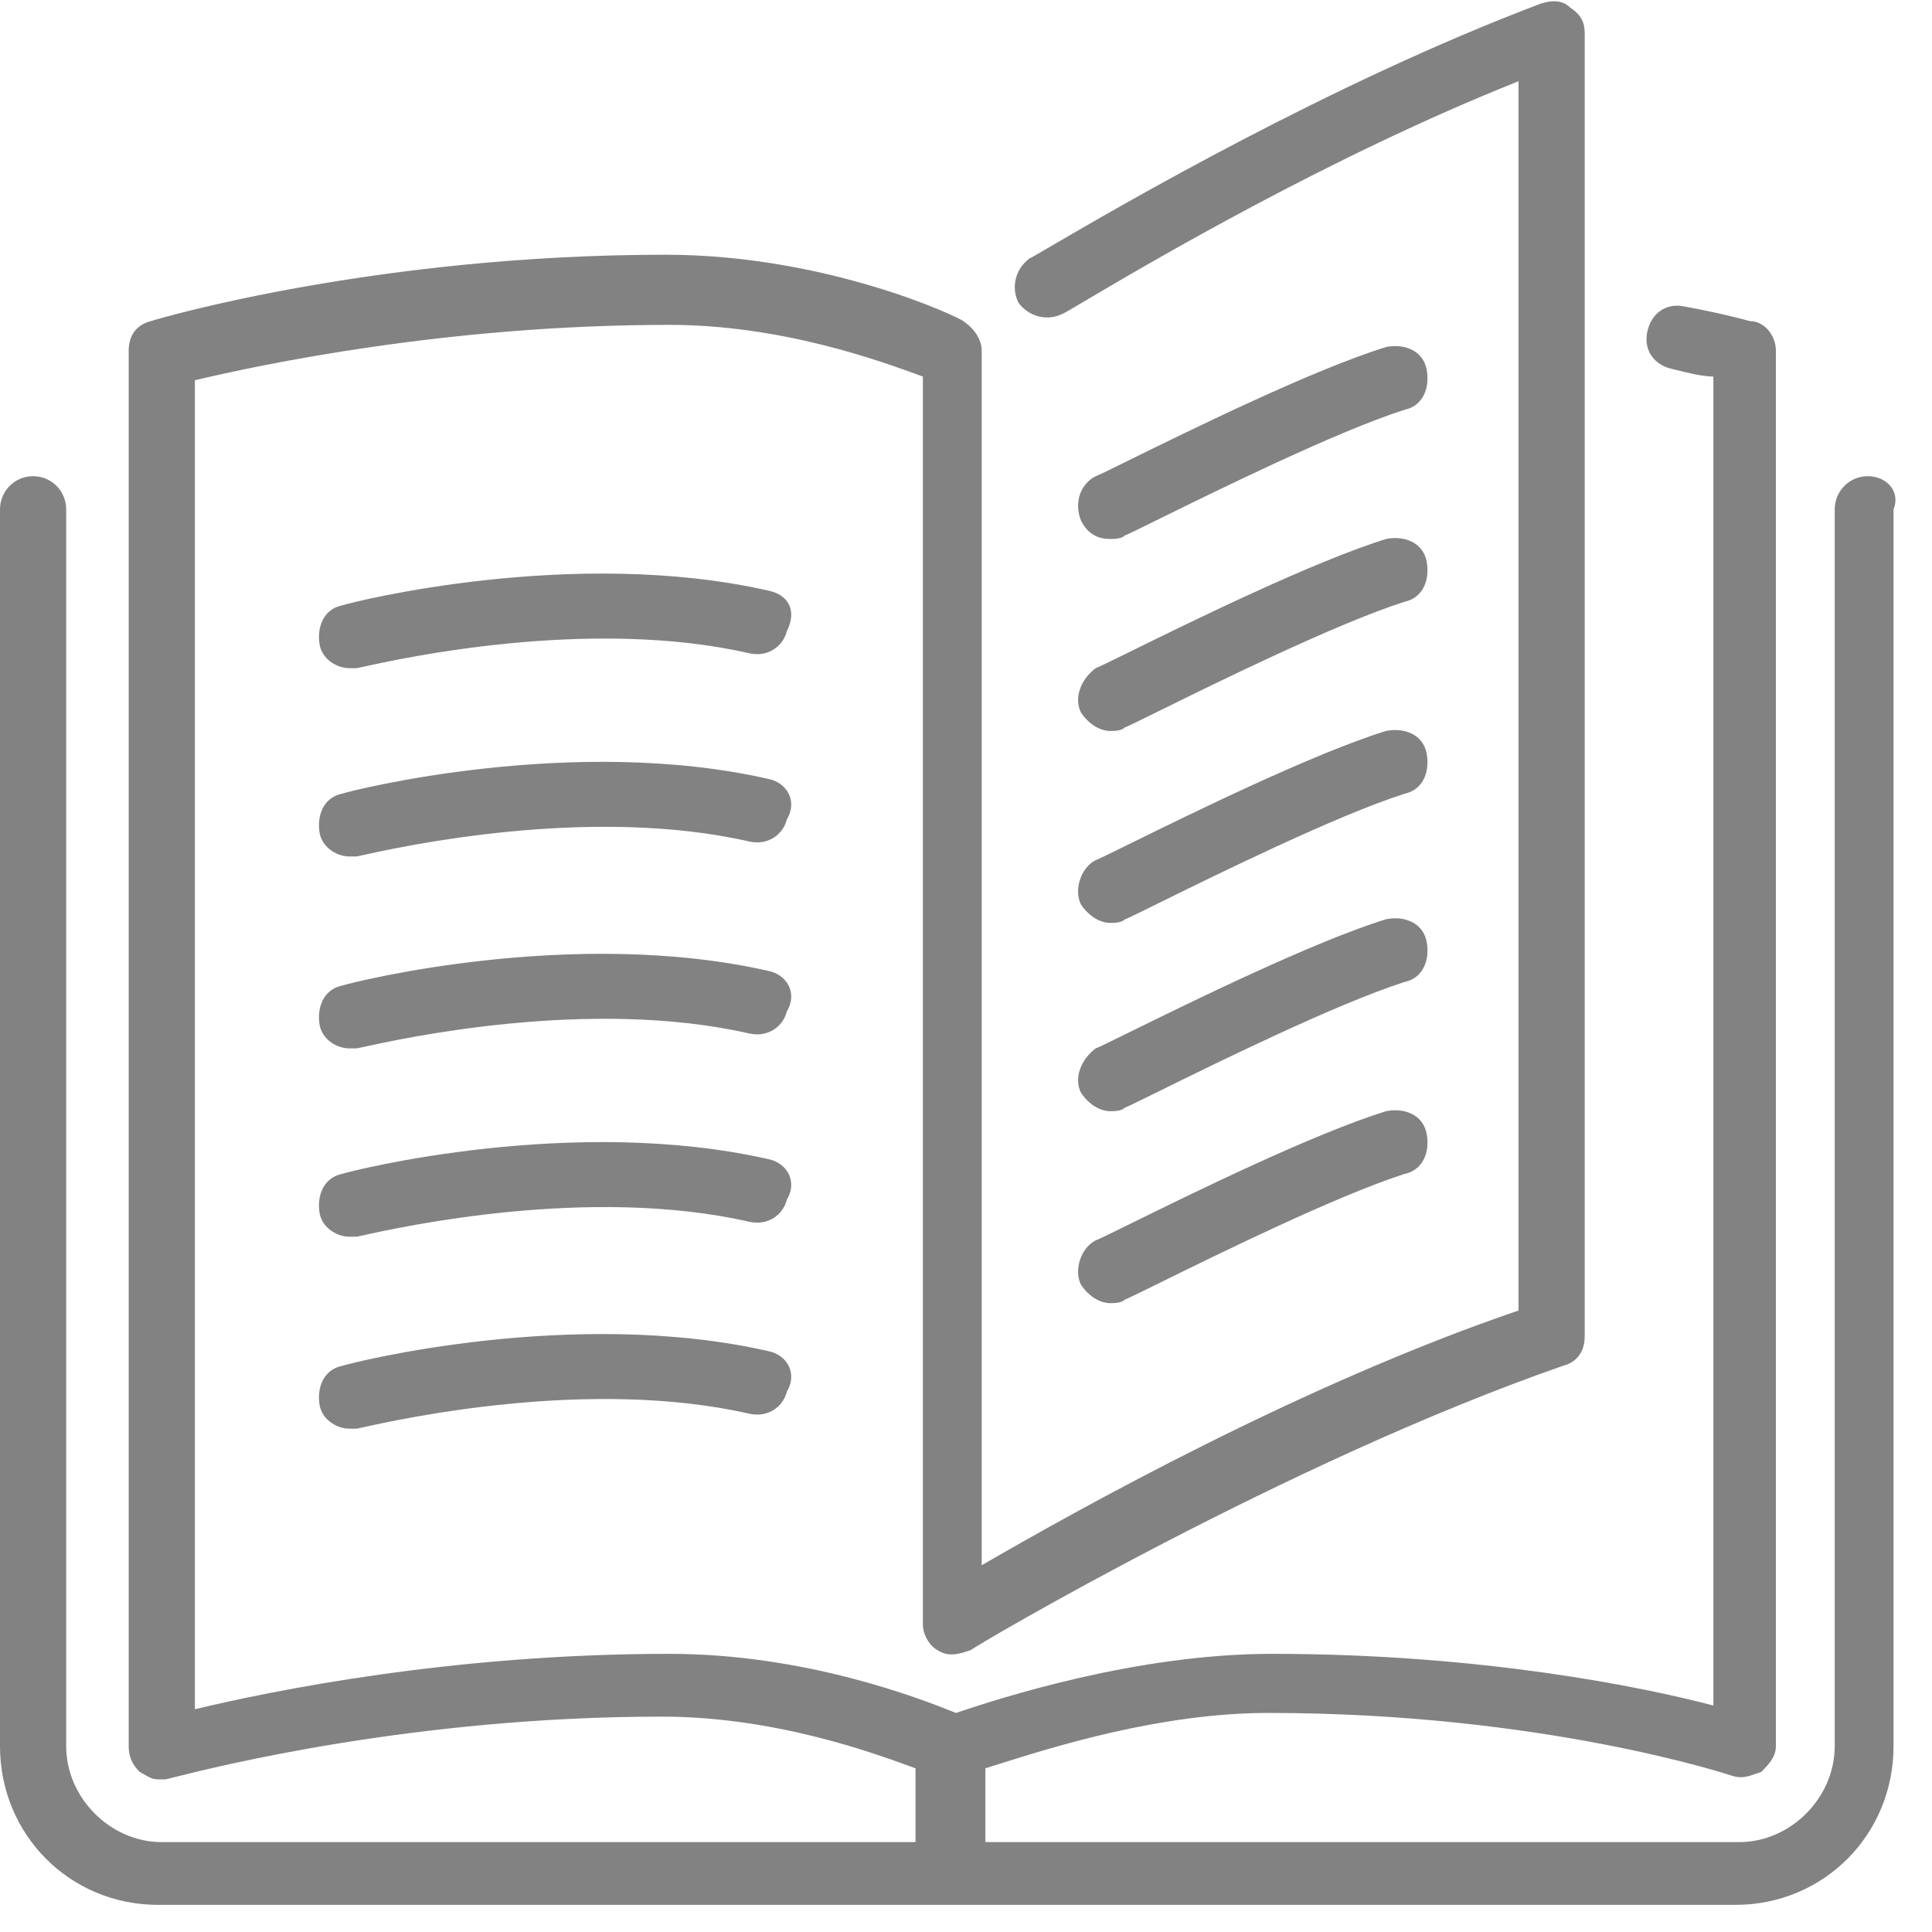
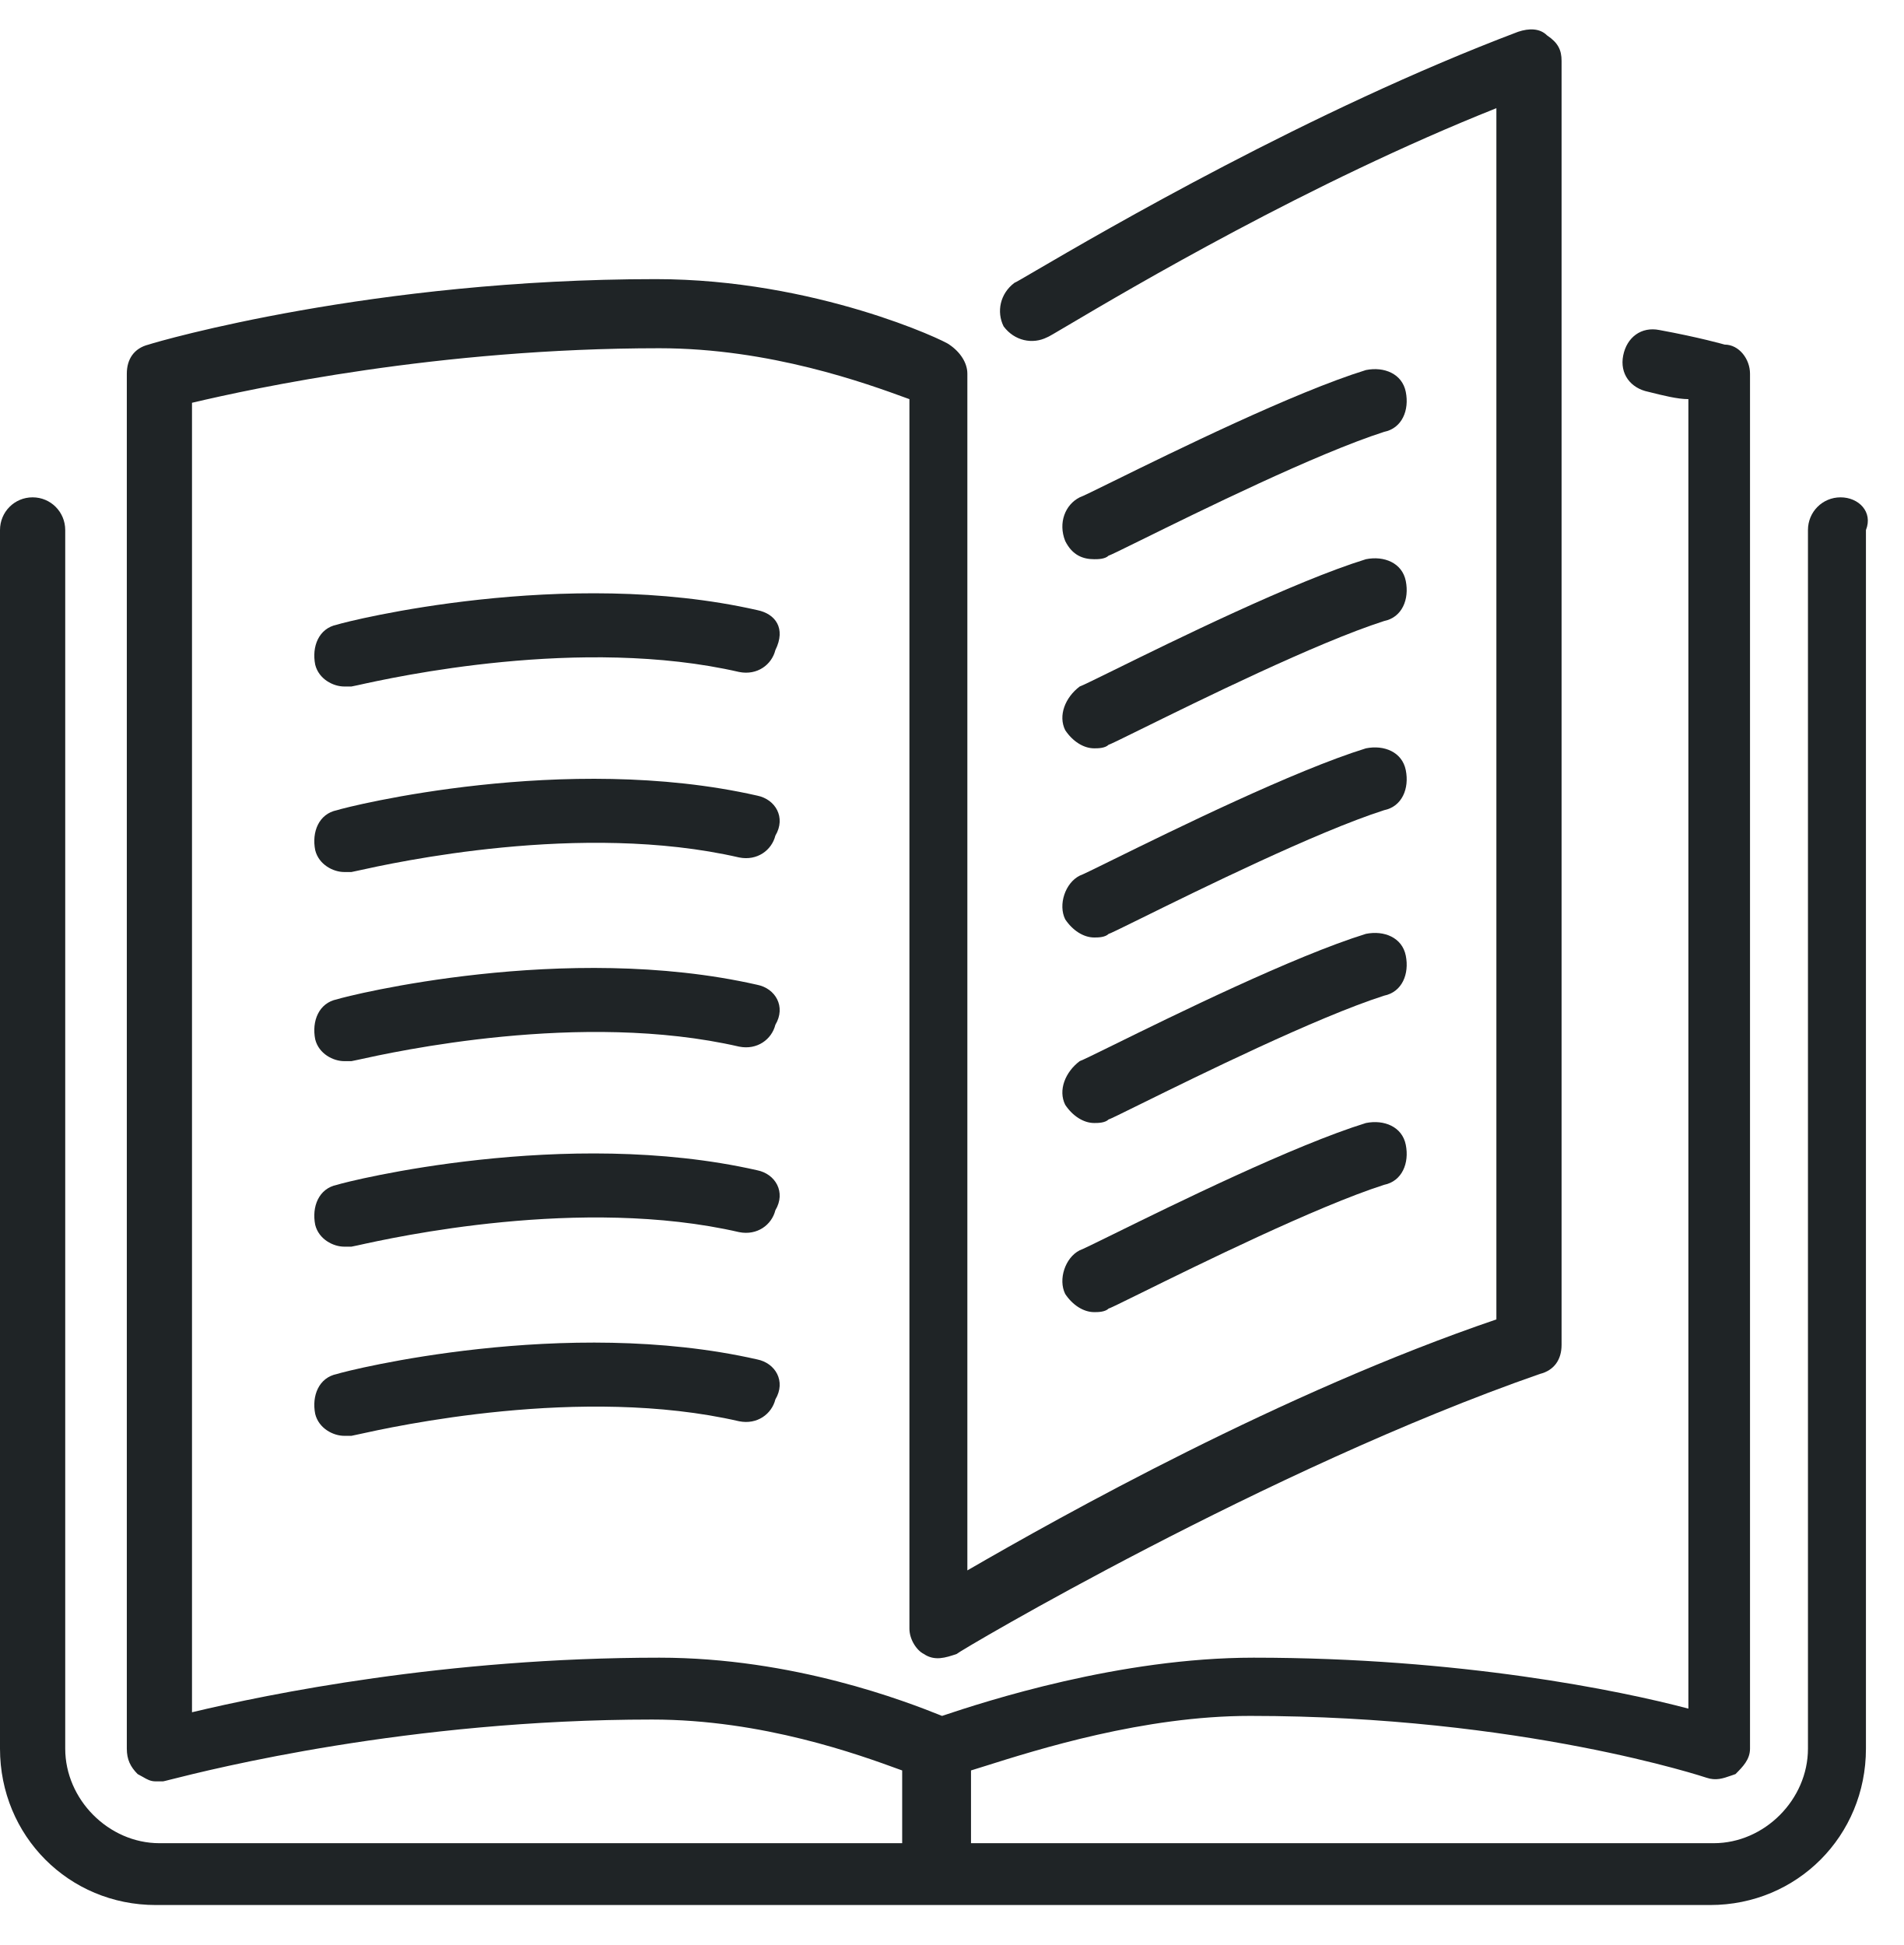
- <svg xmlns="http://www.w3.org/2000/svg" width="46" height="46" viewBox="0 0 46 46" fill="none">
-   <path d="M43.684 12.13C43.684 11.69 44.034 11.338 44.471 11.338C44.909 11.338 45.259 11.69 45.084 12.13V41.575C45.084 43.684 43.421 45.354 41.32 45.354H3.764C1.663 45.354 0 43.684 0 41.575V12.13C0 11.69 0.35 11.338 0.788 11.338C1.226 11.338 1.576 11.69 1.576 12.13V41.575C1.576 42.805 2.626 43.86 3.852 43.86H21.798V42.102L21.753 42.086C20.763 41.724 18.43 40.872 15.758 40.872C9.872 40.872 5.111 42.072 4.126 42.321C4.012 42.35 3.948 42.366 3.939 42.366H3.764C3.636 42.366 3.555 42.319 3.452 42.259C3.414 42.237 3.374 42.214 3.327 42.19C3.152 42.014 3.064 41.839 3.064 41.575V8.35C3.064 7.998 3.239 7.735 3.589 7.647C3.852 7.559 9.017 6.065 15.845 6.065C19.697 6.065 22.849 7.559 22.936 7.647C23.199 7.823 23.374 8.086 23.374 8.35V37.268C25.65 35.949 30.99 32.961 36.155 31.203V1.934C31.637 3.734 27.294 6.301 25.824 7.17C25.5 7.362 25.316 7.471 25.3 7.471C24.95 7.647 24.512 7.559 24.249 7.207C24.074 6.856 24.162 6.416 24.512 6.153C24.526 6.153 24.711 6.045 25.035 5.855C26.637 4.92 31.659 1.988 36.68 0.088C36.943 -0 37.205 -0 37.38 0.176C37.643 0.351 37.731 0.527 37.731 0.791V31.818C37.731 32.17 37.556 32.434 37.205 32.522C30.64 34.807 23.199 39.202 23.111 39.289C22.849 39.377 22.586 39.465 22.323 39.289C22.148 39.202 21.973 38.938 21.973 38.674V8.965L21.928 8.949C20.938 8.587 18.605 7.735 15.933 7.735C10.593 7.735 6.128 8.702 4.64 9.053V40.696C6.478 40.256 10.768 39.377 15.933 39.377C19.172 39.377 21.886 40.432 22.761 40.784C23.811 40.432 27.05 39.377 30.29 39.377C35.279 39.377 39.131 40.169 40.795 40.608V8.965C40.532 8.965 40.182 8.877 39.832 8.789C39.394 8.702 39.131 8.35 39.219 7.911C39.306 7.471 39.657 7.207 40.094 7.295C41.057 7.471 41.67 7.647 41.67 7.647C42.02 7.647 42.283 7.998 42.283 8.35V41.575C42.283 41.839 42.108 42.014 41.933 42.19C41.899 42.201 41.866 42.213 41.835 42.224C41.623 42.298 41.461 42.355 41.232 42.278C41.232 42.278 36.768 40.784 30.202 40.784C27.64 40.784 25.077 41.593 23.788 42C23.668 42.038 23.558 42.072 23.461 42.102V43.86H41.407C42.633 43.86 43.684 42.805 43.684 41.575V12.13Z" fill="#828282" />
-   <path d="M26.438 12.833C26.525 12.833 26.7 12.833 26.788 12.745C26.81 12.745 27.107 12.599 27.573 12.369C28.95 11.69 31.806 10.282 33.441 9.756C33.879 9.669 34.054 9.229 33.966 8.79C33.879 8.35 33.441 8.174 33.003 8.262C31.272 8.797 28.326 10.247 26.899 10.949C26.449 11.171 26.15 11.318 26.087 11.339C25.737 11.514 25.562 11.954 25.737 12.393C25.913 12.745 26.175 12.833 26.438 12.833Z" fill="#828282" />
-   <path d="M25.737 21.535C25.913 21.798 26.175 21.974 26.438 21.974C26.525 21.974 26.7 21.974 26.788 21.886C26.81 21.886 27.107 21.74 27.573 21.51C28.951 20.831 31.806 19.423 33.441 18.898C33.879 18.81 34.054 18.37 33.966 17.931C33.879 17.491 33.441 17.316 33.003 17.403C31.272 17.938 28.326 19.388 26.899 20.09C26.449 20.312 26.15 20.459 26.087 20.48C25.737 20.656 25.562 21.183 25.737 21.535Z" fill="#828282" />
-   <path d="M25.737 16.964C25.913 17.228 26.175 17.404 26.438 17.404C26.525 17.404 26.7 17.404 26.788 17.316C26.81 17.316 27.107 17.169 27.574 16.939C28.951 16.26 31.806 14.852 33.441 14.327C33.879 14.239 34.054 13.8 33.966 13.36C33.879 12.921 33.441 12.745 33.003 12.833C31.272 13.368 28.326 14.817 26.899 15.52C26.449 15.741 26.15 15.888 26.087 15.909C25.737 16.173 25.562 16.612 25.737 16.964Z" fill="#828282" />
-   <path d="M26.438 26.457C26.175 26.457 25.913 26.281 25.737 26.017C25.562 25.666 25.737 25.226 26.087 24.962C26.15 24.942 26.449 24.794 26.899 24.573C28.326 23.871 31.272 22.421 33.003 21.886C33.441 21.798 33.879 21.974 33.966 22.413C34.054 22.853 33.879 23.293 33.441 23.38C31.806 23.906 28.951 25.313 27.574 25.992C27.107 26.222 26.81 26.369 26.788 26.369C26.7 26.457 26.525 26.457 26.438 26.457Z" fill="#828282" />
-   <path d="M18.296 14.063C13.657 13.009 8.404 14.327 8.141 14.415C7.704 14.503 7.529 14.942 7.616 15.382C7.704 15.733 8.054 15.909 8.316 15.909H8.492C8.5 15.909 8.55 15.898 8.637 15.879C9.504 15.686 14.043 14.68 17.859 15.558C18.296 15.646 18.646 15.382 18.734 15.03C18.997 14.503 18.734 14.151 18.296 14.063Z" fill="#828282" />
-   <path d="M8.141 18.898C8.404 18.81 13.657 17.491 18.296 18.546C18.734 18.634 18.997 19.073 18.734 19.513C18.646 19.864 18.296 20.128 17.859 20.04C14.043 19.162 9.504 20.169 8.637 20.361C8.55 20.381 8.5 20.392 8.492 20.392H8.316C8.054 20.392 7.704 20.216 7.616 19.864C7.529 19.425 7.704 18.986 8.141 18.898Z" fill="#828282" />
-   <path d="M25.737 30.588C25.913 30.852 26.175 31.027 26.438 31.027C26.525 31.027 26.7 31.027 26.788 30.939C26.81 30.939 27.107 30.793 27.573 30.563C28.951 29.884 31.806 28.476 33.441 27.951C33.879 27.863 34.054 27.424 33.966 26.984C33.879 26.545 33.441 26.369 33.003 26.457C31.272 26.991 28.326 28.441 26.899 29.144C26.449 29.365 26.15 29.512 26.087 29.533C25.737 29.709 25.562 30.236 25.737 30.588Z" fill="#828282" />
-   <path d="M8.141 23.468C8.404 23.38 13.657 22.062 18.296 23.117C18.734 23.205 18.997 23.644 18.734 24.084C18.646 24.435 18.296 24.699 17.859 24.611C14.043 23.733 9.504 24.74 8.637 24.932C8.55 24.951 8.5 24.962 8.492 24.962H8.316C8.054 24.962 7.704 24.787 7.616 24.435C7.529 23.996 7.704 23.556 8.141 23.468Z" fill="#828282" />
-   <path d="M18.296 32.17C13.657 31.115 8.404 32.434 8.141 32.522C7.704 32.609 7.529 33.049 7.616 33.489C7.704 33.84 8.054 34.016 8.316 34.016H8.492C8.5 34.016 8.55 34.005 8.637 33.985C9.504 33.793 14.043 32.786 17.859 33.664C18.296 33.752 18.646 33.489 18.734 33.137C18.997 32.697 18.734 32.258 18.296 32.17Z" fill="#828282" />
-   <path d="M8.141 27.951C8.404 27.863 13.657 26.545 18.296 27.599C18.734 27.687 18.997 28.127 18.734 28.566C18.646 28.918 18.296 29.181 17.859 29.094C14.043 28.216 9.504 29.222 8.637 29.415C8.55 29.434 8.5 29.445 8.492 29.445H8.316C8.054 29.445 7.704 29.269 7.616 28.918C7.529 28.478 7.704 28.039 8.141 27.951Z" fill="#828282" />
+ <svg xmlns="http://www.w3.org/2000/svg" width="46" height="47" viewBox="0 0 46 47" fill="none">
+   <path d="M43.683 12.809C43.683 12.37 44.033 12.018 44.471 12.018C44.909 12.018 45.259 12.37 45.084 12.809V42.255C45.084 44.364 43.421 46.034 41.32 46.034H3.764C1.663 46.034 -0 44.364 -0 42.255V12.809C-0 12.37 0.35 12.018 0.788 12.018C1.225 12.018 1.576 12.37 1.576 12.809V42.255C1.576 43.485 2.626 44.54 3.852 44.54H21.798V42.782L21.753 42.766C20.762 42.404 18.43 41.552 15.757 41.552C9.871 41.552 5.111 42.752 4.125 43.001C4.012 43.03 3.948 43.046 3.939 43.046H3.764C3.636 43.046 3.555 42.999 3.452 42.939C3.414 42.917 3.373 42.894 3.326 42.87C3.151 42.694 3.064 42.518 3.064 42.255V9.03C3.064 8.678 3.239 8.415 3.589 8.327C3.852 8.239 9.017 6.745 15.845 6.745C19.697 6.745 22.848 8.239 22.936 8.327C23.198 8.503 23.373 8.766 23.373 9.03V37.948C25.65 36.629 30.99 33.641 36.155 31.883V2.614C31.636 4.414 27.294 6.981 25.824 7.85C25.5 8.042 25.315 8.151 25.299 8.151C24.949 8.327 24.512 8.239 24.249 7.887C24.074 7.536 24.161 7.096 24.512 6.833C24.526 6.833 24.71 6.725 25.035 6.535C26.637 5.6 31.658 2.668 36.68 0.768C36.943 0.68 37.205 0.68 37.38 0.856C37.643 1.031 37.73 1.207 37.73 1.471V32.498C37.73 32.85 37.555 33.114 37.205 33.201C30.64 35.487 23.198 39.882 23.111 39.969C22.848 40.057 22.586 40.145 22.323 39.969C22.148 39.882 21.973 39.618 21.973 39.354V9.645L21.928 9.629C20.938 9.267 18.605 8.415 15.932 8.415C10.592 8.415 6.128 9.382 4.639 9.733V41.376C6.478 40.936 10.767 40.057 15.932 40.057C19.172 40.057 21.885 41.112 22.761 41.464C23.811 41.112 27.05 40.057 30.289 40.057C35.279 40.057 39.131 40.848 40.794 41.288V9.645C40.532 9.645 40.182 9.557 39.831 9.469C39.394 9.382 39.131 9.03 39.219 8.59C39.306 8.151 39.656 7.887 40.094 7.975C41.057 8.151 41.67 8.327 41.67 8.327C42.02 8.327 42.283 8.678 42.283 9.03V42.255C42.283 42.518 42.108 42.694 41.932 42.87C41.898 42.881 41.866 42.893 41.835 42.904C41.623 42.978 41.461 43.034 41.232 42.958C41.232 42.958 36.767 41.464 30.202 41.464C27.639 41.464 25.077 42.273 23.788 42.68C23.667 42.718 23.558 42.752 23.461 42.782V44.54H41.407C42.633 44.54 43.683 43.485 43.683 42.255V12.809Z" fill="#1F2426" />
+   <path d="M26.438 13.513C26.525 13.513 26.7 13.513 26.788 13.425C26.81 13.425 27.107 13.279 27.573 13.049C28.95 12.37 31.806 10.962 33.441 10.436C33.879 10.348 34.054 9.909 33.966 9.47C33.879 9.03 33.441 8.854 33.003 8.942C31.272 9.477 28.326 10.927 26.899 11.629C26.449 11.85 26.15 11.998 26.087 12.018C25.737 12.194 25.562 12.634 25.737 13.073C25.912 13.425 26.175 13.513 26.438 13.513Z" fill="#1F2426" />
+   <path d="M25.737 22.215C25.912 22.478 26.175 22.654 26.438 22.654C26.525 22.654 26.7 22.654 26.788 22.566C26.81 22.566 27.107 22.42 27.573 22.19C28.95 21.511 31.806 20.103 33.441 19.578C33.879 19.49 34.054 19.05 33.966 18.611C33.879 18.171 33.441 17.995 33.003 18.083C31.272 18.618 28.326 20.068 26.899 20.77C26.449 20.992 26.15 21.139 26.087 21.16C25.737 21.335 25.562 21.863 25.737 22.215Z" fill="#1F2426" />
+   <path d="M25.737 17.644C25.912 17.908 26.175 18.083 26.438 18.083C26.525 18.083 26.7 18.083 26.788 17.995C26.81 17.995 27.107 17.849 27.573 17.619C28.951 16.94 31.806 15.532 33.441 15.007C33.879 14.919 34.054 14.48 33.966 14.04C33.879 13.601 33.441 13.425 33.003 13.513C31.272 14.047 28.326 15.497 26.899 16.2C26.449 16.421 26.15 16.568 26.087 16.589C25.737 16.853 25.562 17.292 25.737 17.644Z" fill="#1F2426" />
+   <path d="M26.438 27.137C26.175 27.137 25.912 26.961 25.737 26.697C25.562 26.346 25.737 25.906 26.087 25.642C26.15 25.621 26.449 25.474 26.899 25.253C28.326 24.551 31.272 23.101 33.003 22.566C33.441 22.478 33.879 22.654 33.966 23.093C34.054 23.533 33.879 23.972 33.441 24.06C31.806 24.585 28.951 25.993 27.573 26.672C27.107 26.902 26.81 27.049 26.788 27.049C26.7 27.137 26.525 27.137 26.438 27.137Z" fill="#1F2426" />
+   <path d="M18.296 14.743C13.656 13.689 8.404 15.007 8.141 15.095C7.703 15.183 7.528 15.622 7.616 16.062C7.703 16.413 8.054 16.589 8.316 16.589H8.491C8.499 16.589 8.55 16.578 8.637 16.559C9.504 16.366 14.042 15.36 17.858 16.238C18.296 16.326 18.646 16.062 18.734 15.71C18.996 15.183 18.734 14.831 18.296 14.743Z" fill="#1F2426" />
+   <path d="M8.141 19.578C8.404 19.49 13.656 18.171 18.296 19.226C18.734 19.314 18.996 19.753 18.734 20.193C18.646 20.544 18.296 20.808 17.858 20.72C14.042 19.842 9.504 20.849 8.637 21.041C8.55 21.061 8.499 21.072 8.491 21.072H8.316C8.054 21.072 7.703 20.896 7.616 20.544C7.528 20.105 7.703 19.666 8.141 19.578Z" fill="#1F2426" />
+   <path d="M25.737 31.268C25.912 31.532 26.175 31.707 26.438 31.707C26.525 31.707 26.7 31.707 26.788 31.619C26.81 31.619 27.107 31.473 27.573 31.243C28.95 30.564 31.806 29.156 33.441 28.631C33.879 28.543 34.054 28.104 33.966 27.664C33.879 27.225 33.441 27.049 33.003 27.137C31.272 27.672 28.326 29.121 26.899 29.824C26.449 30.045 26.15 30.192 26.087 30.213C25.737 30.389 25.562 30.916 25.737 31.268Z" fill="#1F2426" />
+   <path d="M8.141 24.148C8.404 24.06 13.656 22.742 18.296 23.797C18.734 23.884 18.996 24.324 18.734 24.764C18.646 25.115 18.296 25.379 17.858 25.291C14.042 24.413 9.504 25.42 8.637 25.612C8.55 25.631 8.499 25.642 8.491 25.642H8.316C8.054 25.642 7.703 25.467 7.616 25.115C7.528 24.676 7.703 24.236 8.141 24.148Z" fill="#1F2426" />
+   <path d="M18.296 32.85C13.656 31.795 8.404 33.114 8.141 33.202C7.703 33.289 7.528 33.729 7.616 34.168C7.703 34.52 8.054 34.696 8.316 34.696H8.491C8.499 34.696 8.55 34.685 8.637 34.665C9.504 34.473 14.042 33.466 17.858 34.344C18.296 34.432 18.646 34.168 18.734 33.817C18.996 33.377 18.734 32.938 18.296 32.85Z" fill="#1F2426" />
+   <path d="M8.141 28.631C8.404 28.543 13.656 27.225 18.296 28.279C18.734 28.367 18.996 28.807 18.734 29.246C18.646 29.598 18.296 29.861 17.858 29.774C14.042 28.895 9.504 29.902 8.637 30.095C8.55 30.114 8.499 30.125 8.491 30.125H8.316C8.054 30.125 7.703 29.949 7.616 29.598C7.528 29.158 7.703 28.719 8.141 28.631Z" fill="#1F2426" />
</svg>
